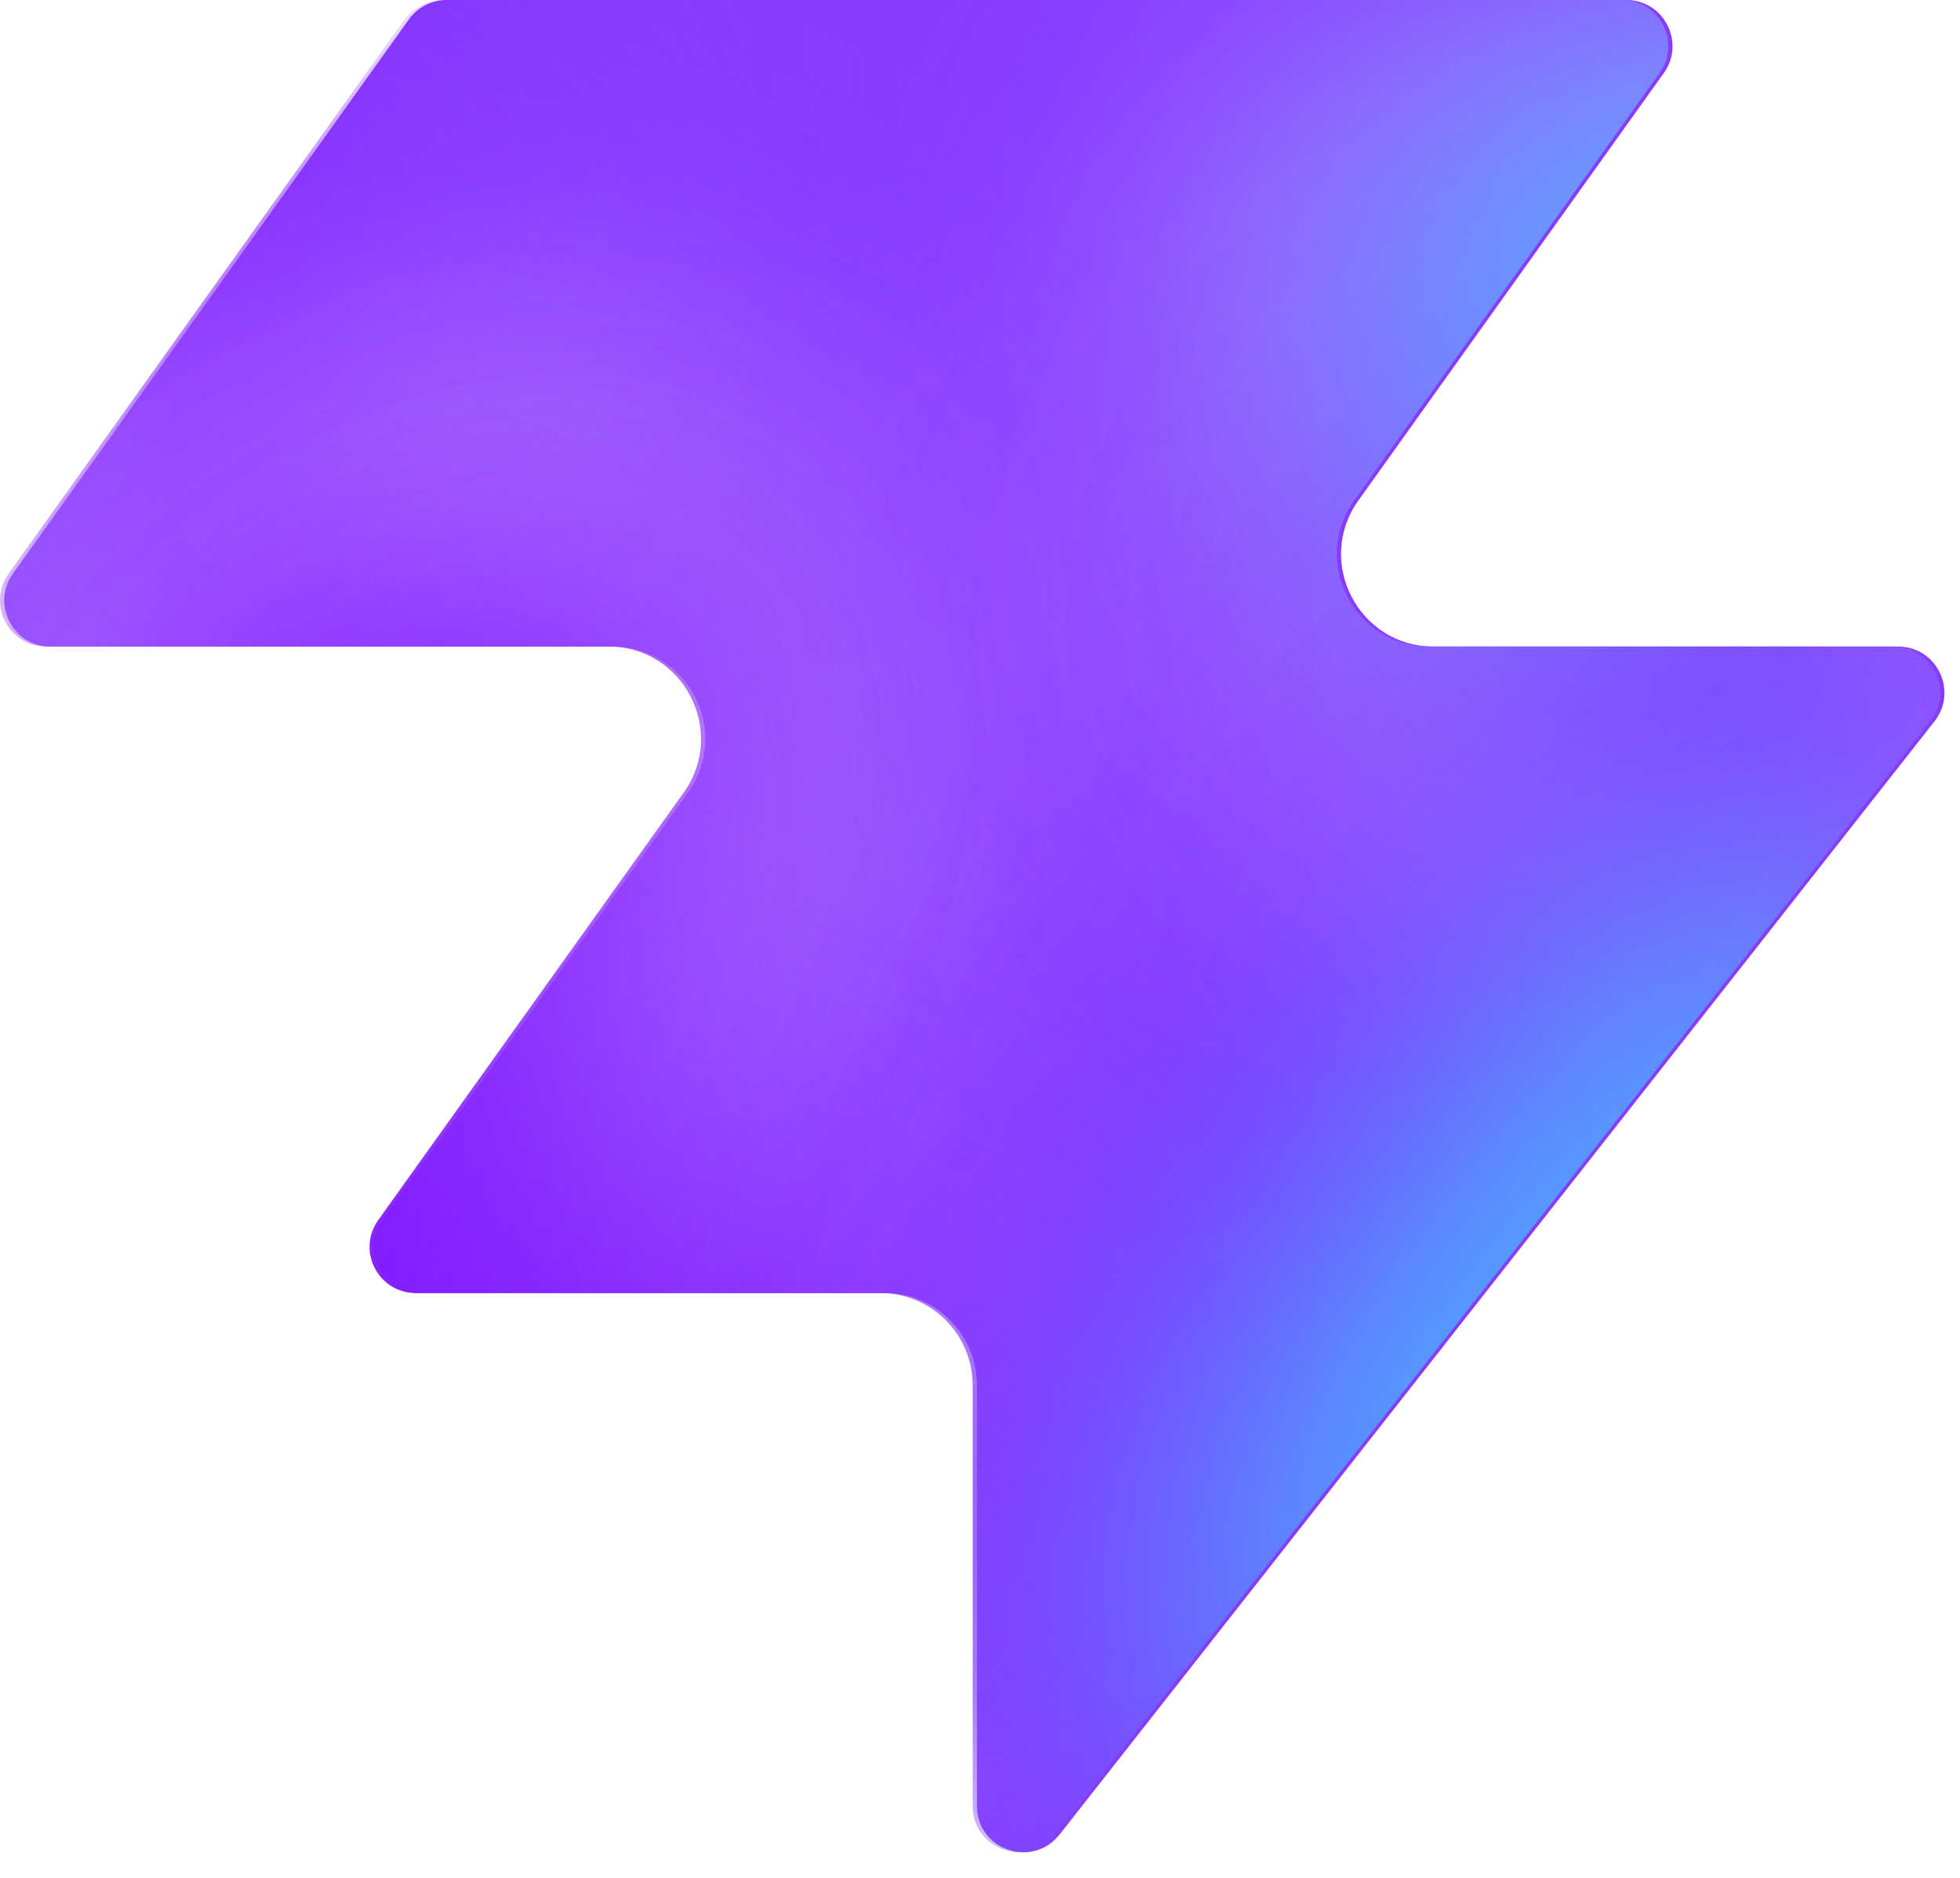
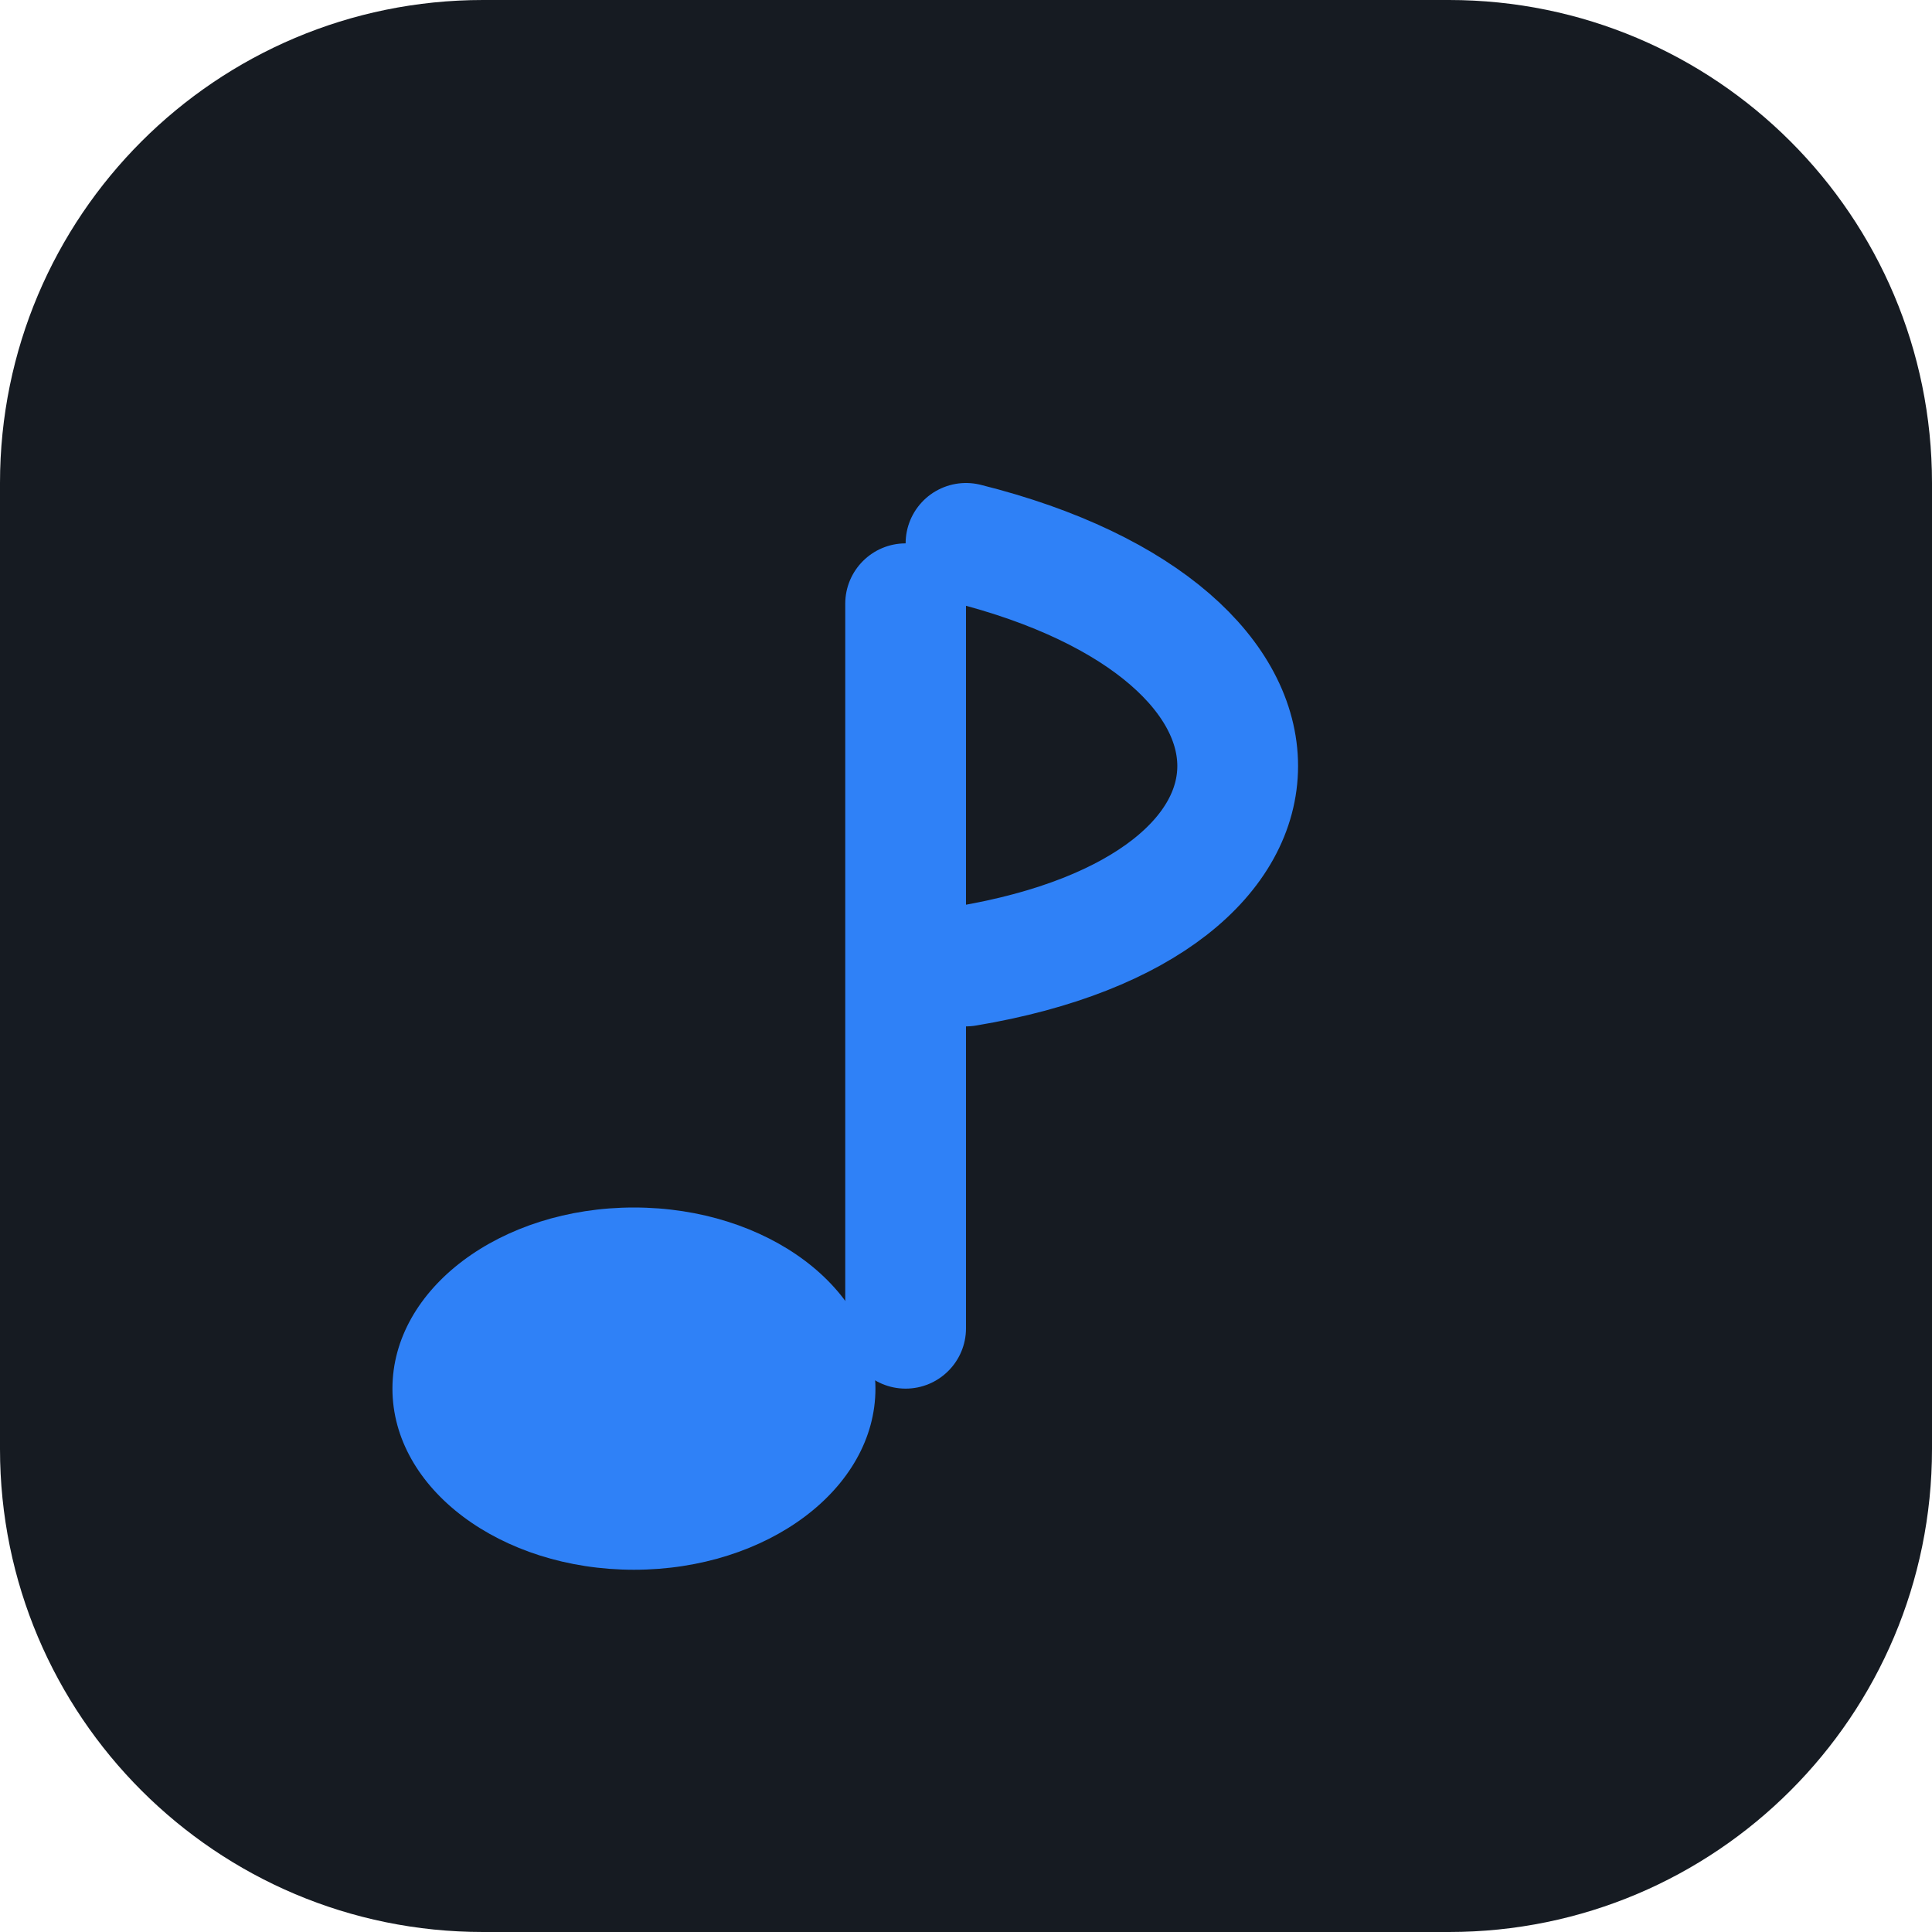
- <svg xmlns="http://www.w3.org/2000/svg" width="48" height="46" fill="none" viewBox="0 0 48 46">
-   <path fill="#863bff" d="M25.946 44.938c-.664.845-2.021.375-2.021-.698V33.937a2.26 2.26 0 0 0-2.262-2.262H10.287c-.92 0-1.456-1.04-.92-1.788l7.48-10.471c1.07-1.497 0-3.578-1.842-3.578H1.237c-.92 0-1.456-1.04-.92-1.788L10.013.474c.214-.297.556-.474.92-.474h28.894c.92 0 1.456 1.04.92 1.788l-7.48 10.471c-1.07 1.498 0 3.579 1.842 3.579h11.377c.943 0 1.473 1.088.89 1.83L25.947 44.94z" style="fill:#863bff;fill:color(display-p3 .525 .23 1);fill-opacity:1" />
-   <mask id="a" width="48" height="46" x="0" y="0" maskUnits="userSpaceOnUse" style="mask-type:alpha">
-     <path fill="#000" d="M25.842 44.938c-.664.844-2.021.375-2.021-.698V33.937a2.26 2.26 0 0 0-2.262-2.262H10.183c-.92 0-1.456-1.04-.92-1.788l7.48-10.471c1.07-1.498 0-3.579-1.842-3.579H1.133c-.92 0-1.456-1.04-.92-1.787L9.91.473c.214-.297.556-.474.92-.474h28.894c.92 0 1.456 1.04.92 1.788l-7.48 10.471c-1.07 1.498 0 3.578 1.842 3.578h11.377c.943 0 1.473 1.088.89 1.832L25.843 44.94z" style="fill:#000;fill-opacity:1" />
-   </mask>
-   <g mask="url(#a)">
-     <g filter="url(#b)">
-       <ellipse cx="5.508" cy="14.704" fill="#ede6ff" rx="5.508" ry="14.704" style="fill:#ede6ff;fill:color(display-p3 .927 .903 1);fill-opacity:1" transform="matrix(.00324 1 1 -.00324 -4.47 31.516)" />
-     </g>
-     <g filter="url(#c)">
-       <ellipse cx="10.399" cy="29.851" fill="#ede6ff" rx="10.399" ry="29.851" style="fill:#ede6ff;fill:color(display-p3 .927 .903 1);fill-opacity:1" transform="matrix(.00324 1 1 -.00324 -39.328 7.883)" />
-     </g>
-     <g filter="url(#d)">
-       <ellipse cx="5.508" cy="30.487" fill="#7e14ff" rx="5.508" ry="30.487" style="fill:#7e14ff;fill:color(display-p3 .492 .077 1);fill-opacity:1" transform="rotate(89.814 -25.913 -14.639)scale(1 -1)" />
-     </g>
-     <g filter="url(#e)">
-       <ellipse cx="5.508" cy="30.599" fill="#7e14ff" rx="5.508" ry="30.599" style="fill:#7e14ff;fill:color(display-p3 .492 .077 1);fill-opacity:1" transform="rotate(89.814 -32.644 -3.334)scale(1 -1)" />
-     </g>
-     <g filter="url(#f)">
-       <ellipse cx="5.508" cy="30.599" fill="#7e14ff" rx="5.508" ry="30.599" style="fill:#7e14ff;fill:color(display-p3 .492 .077 1);fill-opacity:1" transform="matrix(.00324 1 1 -.00324 -34.34 30.47)" />
-     </g>
-     <g filter="url(#g)">
-       <ellipse cx="14.072" cy="22.078" fill="#ede6ff" rx="14.072" ry="22.078" style="fill:#ede6ff;fill:color(display-p3 .927 .903 1);fill-opacity:1" transform="rotate(93.35 24.506 48.493)scale(-1 1)" />
-     </g>
-     <g filter="url(#h)">
-       <ellipse cx="3.47" cy="21.501" fill="#7e14ff" rx="3.47" ry="21.501" style="fill:#7e14ff;fill:color(display-p3 .492 .077 1);fill-opacity:1" transform="rotate(89.009 28.708 47.59)scale(-1 1)" />
-     </g>
-     <g filter="url(#i)">
-       <ellipse cx="3.47" cy="21.501" fill="#7e14ff" rx="3.47" ry="21.501" style="fill:#7e14ff;fill:color(display-p3 .492 .077 1);fill-opacity:1" transform="rotate(89.009 28.708 47.59)scale(-1 1)" />
-     </g>
-     <g filter="url(#j)">
-       <ellipse cx=".387" cy="8.972" fill="#7e14ff" rx="4.407" ry="29.108" style="fill:#7e14ff;fill:color(display-p3 .492 .077 1);fill-opacity:1" transform="rotate(39.51 .387 8.972)" />
-     </g>
-     <g filter="url(#k)">
-       <ellipse cx="47.523" cy="-6.092" fill="#7e14ff" rx="4.407" ry="29.108" style="fill:#7e14ff;fill:color(display-p3 .492 .077 1);fill-opacity:1" transform="rotate(37.892 47.523 -6.092)" />
-     </g>
-     <g filter="url(#l)">
-       <ellipse cx="41.412" cy="6.333" fill="#47bfff" rx="5.971" ry="9.665" style="fill:#47bfff;fill:color(display-p3 .28 .748 1);fill-opacity:1" transform="rotate(37.892 41.412 6.333)" />
-     </g>
-     <g filter="url(#m)">
-       <ellipse cx="-1.879" cy="38.332" fill="#7e14ff" rx="4.407" ry="29.108" style="fill:#7e14ff;fill:color(display-p3 .492 .077 1);fill-opacity:1" transform="rotate(37.892 -1.88 38.332)" />
-     </g>
-     <g filter="url(#n)">
-       <ellipse cx="-1.879" cy="38.332" fill="#7e14ff" rx="4.407" ry="29.108" style="fill:#7e14ff;fill:color(display-p3 .492 .077 1);fill-opacity:1" transform="rotate(37.892 -1.88 38.332)" />
-     </g>
-     <g filter="url(#o)">
-       <ellipse cx="35.651" cy="29.907" fill="#7e14ff" rx="4.407" ry="29.108" style="fill:#7e14ff;fill:color(display-p3 .492 .077 1);fill-opacity:1" transform="rotate(37.892 35.651 29.907)" />
-     </g>
-     <g filter="url(#p)">
-       <ellipse cx="38.418" cy="32.4" fill="#47bfff" rx="5.971" ry="15.297" style="fill:#47bfff;fill:color(display-p3 .28 .748 1);fill-opacity:1" transform="rotate(37.892 38.418 32.4)" />
-     </g>
-   </g>
-   <defs>
-     <filter id="b" width="60.045" height="41.654" x="-19.77" y="16.149" color-interpolation-filters="sRGB" filterUnits="userSpaceOnUse">
-       <feFlood flood-opacity="0" result="BackgroundImageFix" />
-       <feBlend in="SourceGraphic" in2="BackgroundImageFix" result="shape" />
-       <feGaussianBlur result="effect1_foregroundBlur_2002_17158" stdDeviation="7.659" />
-     </filter>
-     <filter id="c" width="90.34" height="51.437" x="-54.613" y="-7.533" color-interpolation-filters="sRGB" filterUnits="userSpaceOnUse">
-       <feFlood flood-opacity="0" result="BackgroundImageFix" />
-       <feBlend in="SourceGraphic" in2="BackgroundImageFix" result="shape" />
-       <feGaussianBlur result="effect1_foregroundBlur_2002_17158" stdDeviation="7.659" />
-     </filter>
-     <filter id="d" width="79.355" height="29.4" x="-49.64" y="2.03" color-interpolation-filters="sRGB" filterUnits="userSpaceOnUse">
-       <feFlood flood-opacity="0" result="BackgroundImageFix" />
-       <feBlend in="SourceGraphic" in2="BackgroundImageFix" result="shape" />
-       <feGaussianBlur result="effect1_foregroundBlur_2002_17158" stdDeviation="4.596" />
-     </filter>
-     <filter id="e" width="79.579" height="29.4" x="-45.045" y="20.029" color-interpolation-filters="sRGB" filterUnits="userSpaceOnUse">
-       <feFlood flood-opacity="0" result="BackgroundImageFix" />
-       <feBlend in="SourceGraphic" in2="BackgroundImageFix" result="shape" />
-       <feGaussianBlur result="effect1_foregroundBlur_2002_17158" stdDeviation="4.596" />
-     </filter>
-     <filter id="f" width="79.579" height="29.4" x="-43.513" y="21.178" color-interpolation-filters="sRGB" filterUnits="userSpaceOnUse">
-       <feFlood flood-opacity="0" result="BackgroundImageFix" />
-       <feBlend in="SourceGraphic" in2="BackgroundImageFix" result="shape" />
-       <feGaussianBlur result="effect1_foregroundBlur_2002_17158" stdDeviation="4.596" />
-     </filter>
-     <filter id="g" width="74.749" height="58.852" x="15.756" y="-17.901" color-interpolation-filters="sRGB" filterUnits="userSpaceOnUse">
-       <feFlood flood-opacity="0" result="BackgroundImageFix" />
-       <feBlend in="SourceGraphic" in2="BackgroundImageFix" result="shape" />
-       <feGaussianBlur result="effect1_foregroundBlur_2002_17158" stdDeviation="7.659" />
-     </filter>
-     <filter id="h" width="61.377" height="25.362" x="23.548" y="2.284" color-interpolation-filters="sRGB" filterUnits="userSpaceOnUse">
-       <feFlood flood-opacity="0" result="BackgroundImageFix" />
-       <feBlend in="SourceGraphic" in2="BackgroundImageFix" result="shape" />
-       <feGaussianBlur result="effect1_foregroundBlur_2002_17158" stdDeviation="4.596" />
-     </filter>
-     <filter id="i" width="61.377" height="25.362" x="23.548" y="2.284" color-interpolation-filters="sRGB" filterUnits="userSpaceOnUse">
-       <feFlood flood-opacity="0" result="BackgroundImageFix" />
-       <feBlend in="SourceGraphic" in2="BackgroundImageFix" result="shape" />
-       <feGaussianBlur result="effect1_foregroundBlur_2002_17158" stdDeviation="4.596" />
-     </filter>
-     <filter id="j" width="56.045" height="63.649" x="-27.636" y="-22.853" color-interpolation-filters="sRGB" filterUnits="userSpaceOnUse">
-       <feFlood flood-opacity="0" result="BackgroundImageFix" />
-       <feBlend in="SourceGraphic" in2="BackgroundImageFix" result="shape" />
-       <feGaussianBlur result="effect1_foregroundBlur_2002_17158" stdDeviation="4.596" />
-     </filter>
-     <filter id="k" width="54.814" height="64.646" x="20.116" y="-38.415" color-interpolation-filters="sRGB" filterUnits="userSpaceOnUse">
-       <feFlood flood-opacity="0" result="BackgroundImageFix" />
-       <feBlend in="SourceGraphic" in2="BackgroundImageFix" result="shape" />
-       <feGaussianBlur result="effect1_foregroundBlur_2002_17158" stdDeviation="4.596" />
-     </filter>
-     <filter id="l" width="33.541" height="35.313" x="24.641" y="-11.323" color-interpolation-filters="sRGB" filterUnits="userSpaceOnUse">
-       <feFlood flood-opacity="0" result="BackgroundImageFix" />
-       <feBlend in="SourceGraphic" in2="BackgroundImageFix" result="shape" />
-       <feGaussianBlur result="effect1_foregroundBlur_2002_17158" stdDeviation="4.596" />
-     </filter>
-     <filter id="m" width="54.814" height="64.646" x="-29.286" y="6.009" color-interpolation-filters="sRGB" filterUnits="userSpaceOnUse">
-       <feFlood flood-opacity="0" result="BackgroundImageFix" />
-       <feBlend in="SourceGraphic" in2="BackgroundImageFix" result="shape" />
-       <feGaussianBlur result="effect1_foregroundBlur_2002_17158" stdDeviation="4.596" />
-     </filter>
-     <filter id="n" width="54.814" height="64.646" x="-29.286" y="6.009" color-interpolation-filters="sRGB" filterUnits="userSpaceOnUse">
-       <feFlood flood-opacity="0" result="BackgroundImageFix" />
-       <feBlend in="SourceGraphic" in2="BackgroundImageFix" result="shape" />
-       <feGaussianBlur result="effect1_foregroundBlur_2002_17158" stdDeviation="4.596" />
-     </filter>
-     <filter id="o" width="54.814" height="64.646" x="8.244" y="-2.416" color-interpolation-filters="sRGB" filterUnits="userSpaceOnUse">
-       <feFlood flood-opacity="0" result="BackgroundImageFix" />
-       <feBlend in="SourceGraphic" in2="BackgroundImageFix" result="shape" />
-       <feGaussianBlur result="effect1_foregroundBlur_2002_17158" stdDeviation="4.596" />
-     </filter>
-     <filter id="p" width="39.409" height="43.623" x="18.713" y="10.588" color-interpolation-filters="sRGB" filterUnits="userSpaceOnUse">
-       <feFlood flood-opacity="0" result="BackgroundImageFix" />
-       <feBlend in="SourceGraphic" in2="BackgroundImageFix" result="shape" />
-       <feGaussianBlur result="effect1_foregroundBlur_2002_17158" stdDeviation="4.596" />
-     </filter>
-   </defs>
+ <svg xmlns="http://www.w3.org/2000/svg" viewBox="0 0 32 32" fill="none">
+   <rect width="32" height="32" rx="8" fill="#161b22" />
+   <ellipse cx="10.5" cy="23" rx="4" ry="3" fill="#2f81f7" />
+   <rect x="14" y="9" width="2" height="14" rx="1" fill="#2f81f7" />
+   <path d="M16 9 C22 10.5 22 15 16 16" stroke="#2f81f7" stroke-width="2" stroke-linecap="round" fill="none" />
</svg>
